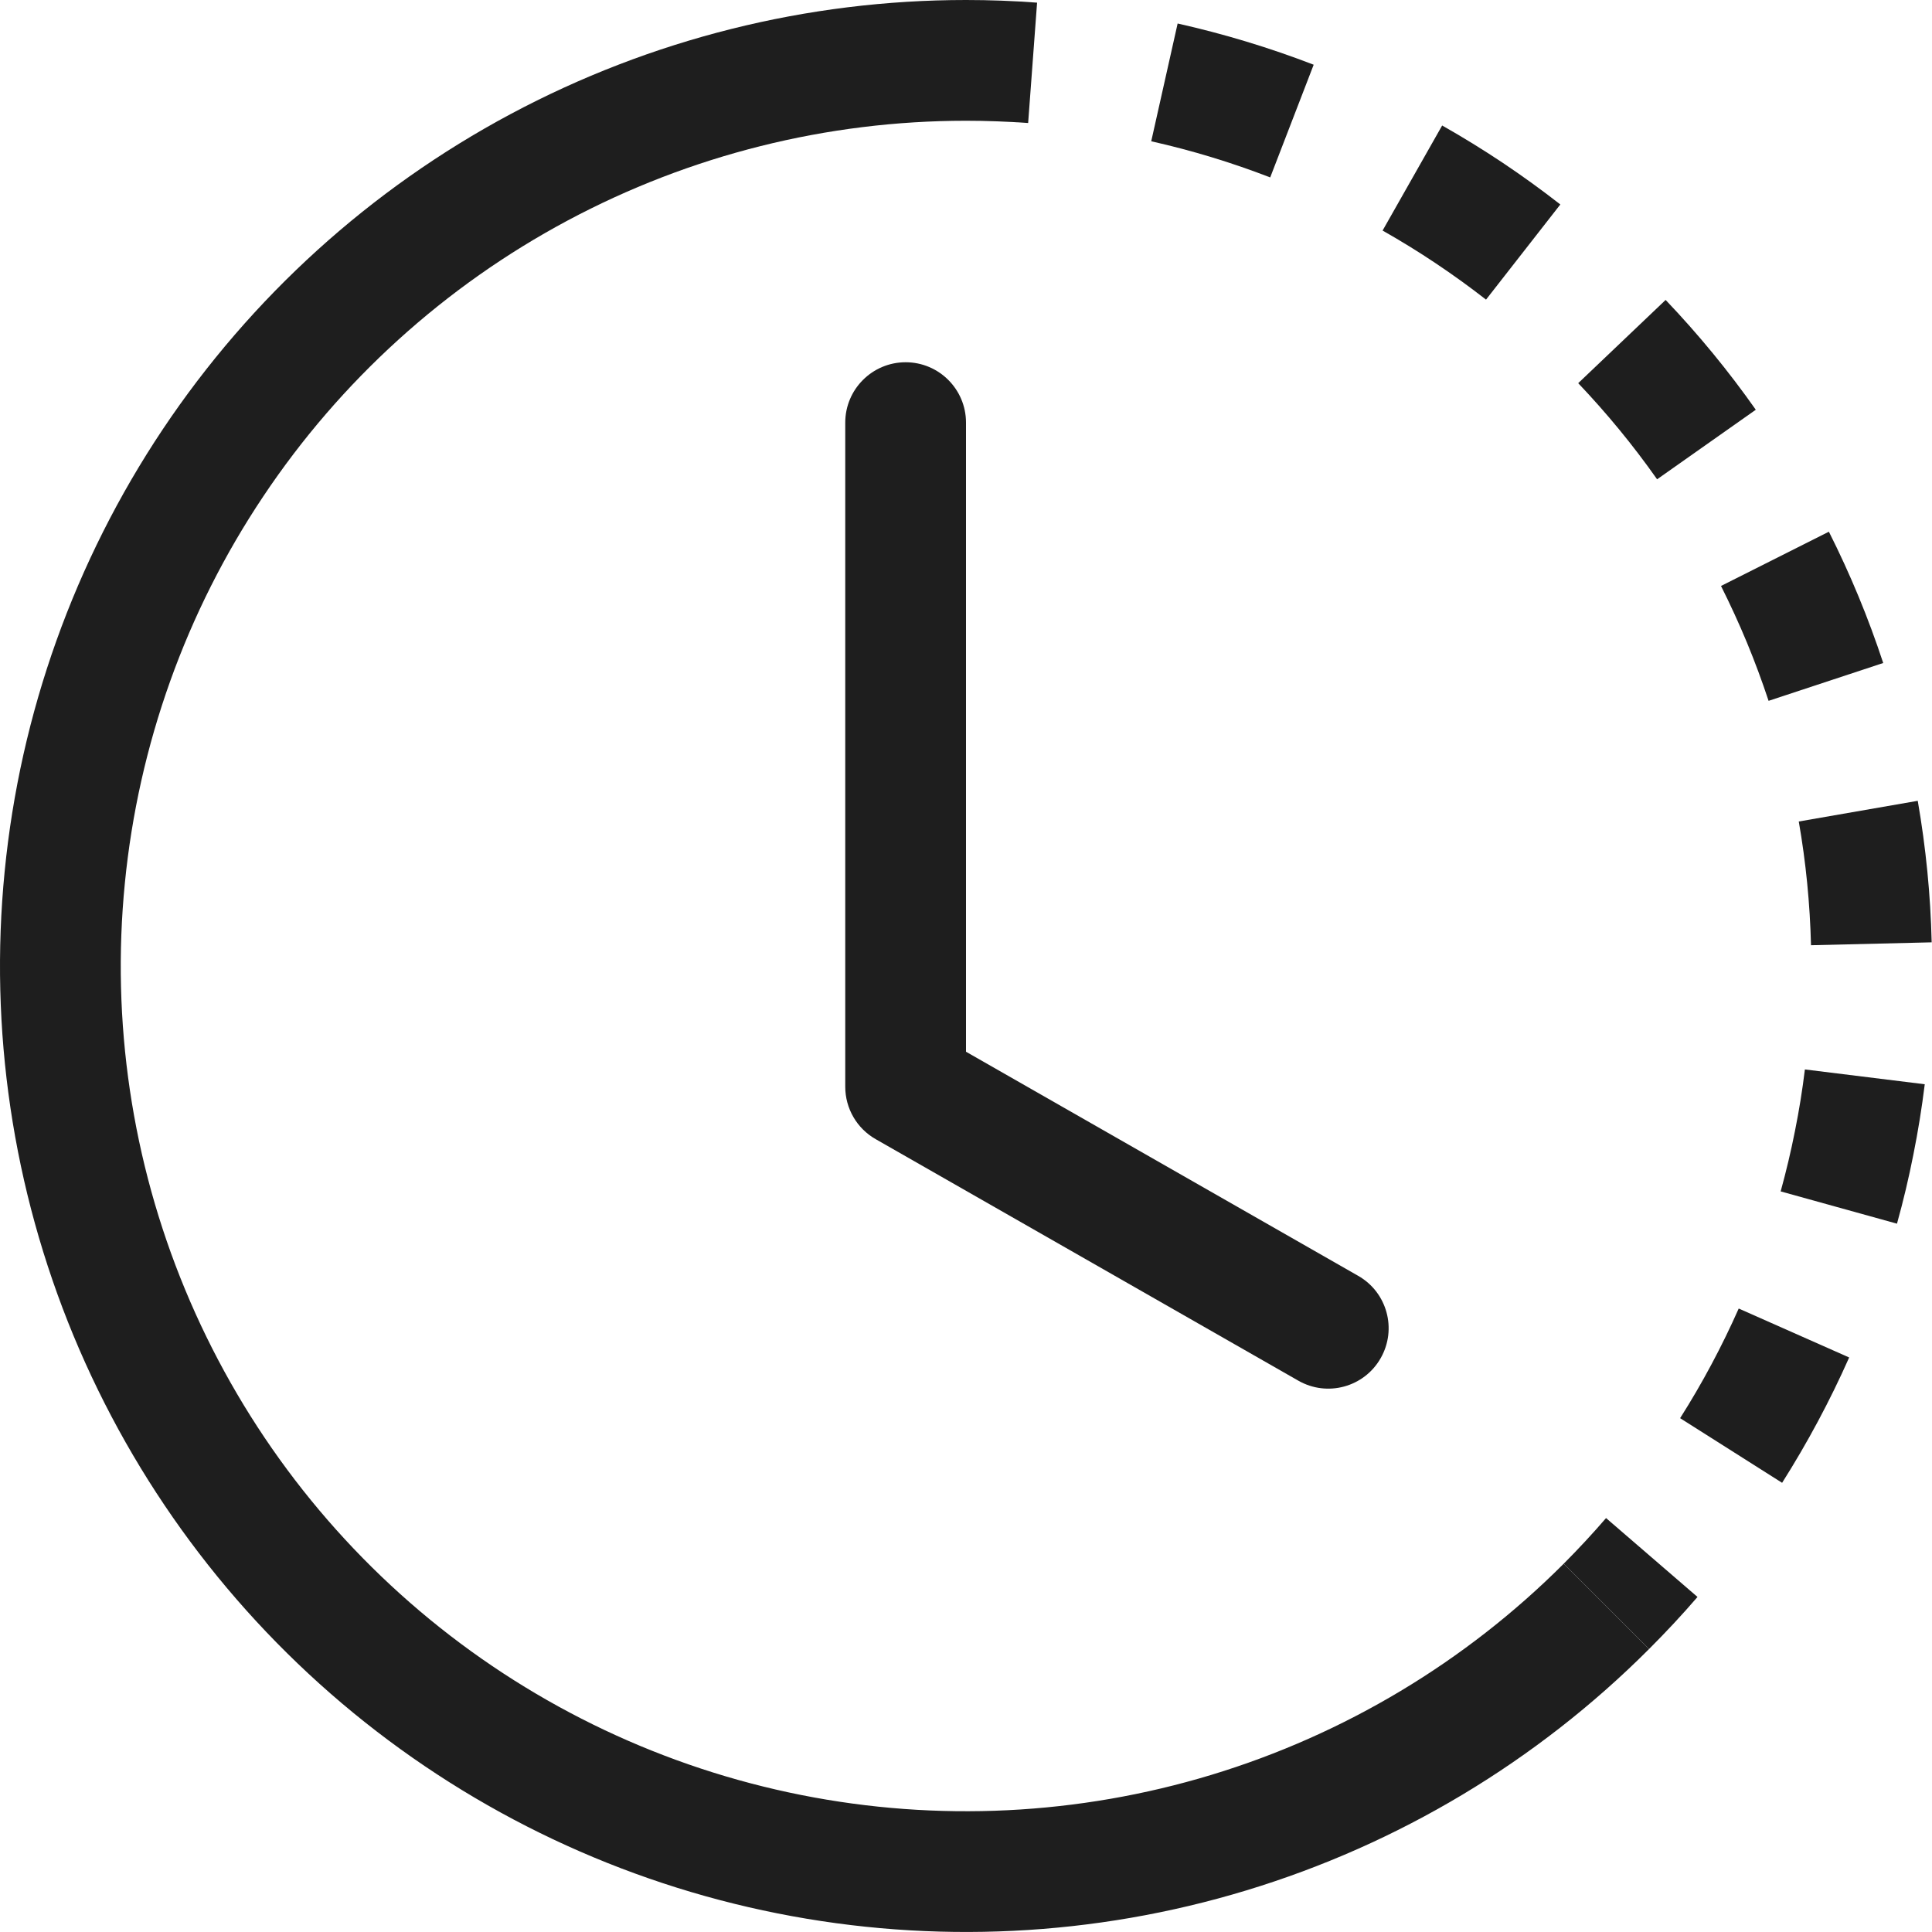
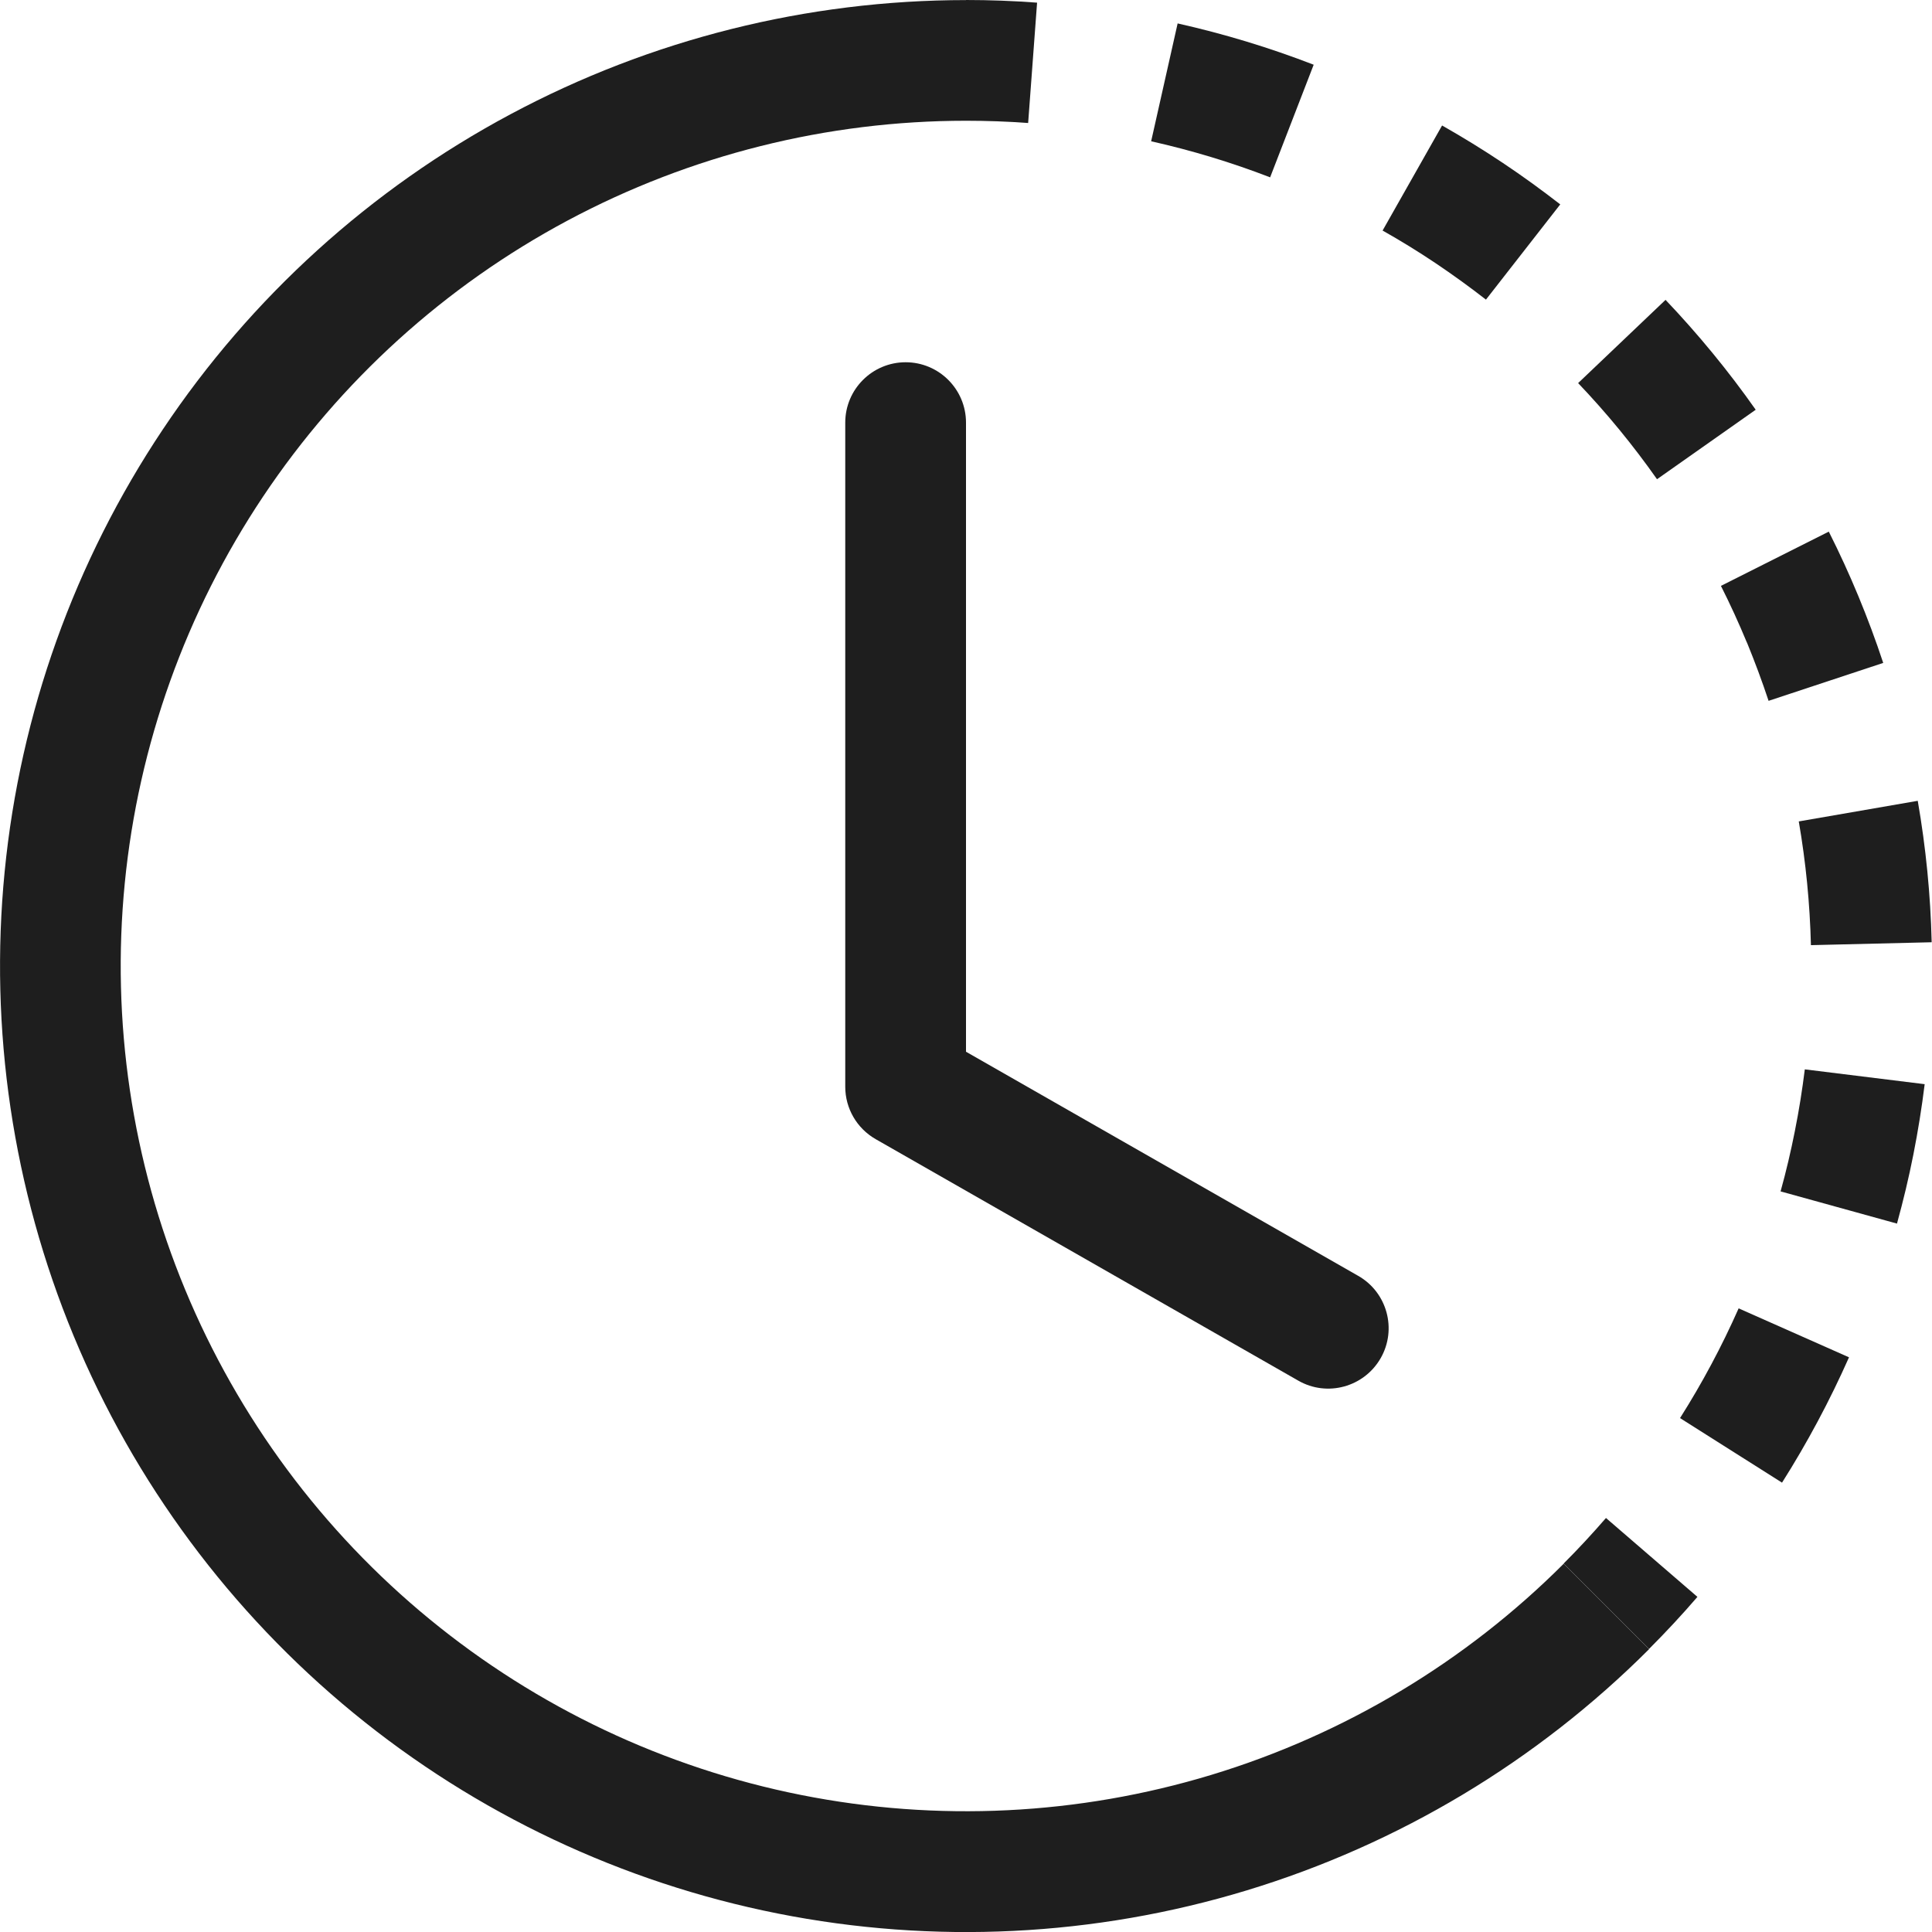
- <svg xmlns="http://www.w3.org/2000/svg" width="24" height="24" viewBox="0 0 24 24" fill="none">
-   <path d="M12.772 1.528C12.516 1.51 12.258 1.5 12 1.5V0C12.295 0 12.59 0.011 12.883 0.033L12.772 1.528ZM15.779 2.204C15.298 2.018 14.804 1.868 14.301 1.755L14.629 0.292C15.204 0.421 15.769 0.592 16.319 0.804L15.779 2.204ZM17.834 3.27C17.619 3.126 17.399 2.991 17.175 2.864L17.915 1.559C18.171 1.704 18.421 1.858 18.667 2.022C18.912 2.186 19.151 2.359 19.383 2.54L18.46 3.722C18.257 3.564 18.048 3.413 17.834 3.27ZM20.585 5.954C20.288 5.532 19.96 5.133 19.605 4.76L20.691 3.726C21.097 4.152 21.472 4.608 21.811 5.09L20.585 5.954ZM21.701 7.982C21.602 7.743 21.494 7.509 21.379 7.279L22.719 6.605C22.851 6.867 22.974 7.135 23.087 7.408C23.2 7.681 23.302 7.957 23.394 8.236L21.97 8.706C21.889 8.462 21.8 8.221 21.701 7.982ZM22.497 11.742C22.484 11.227 22.434 10.713 22.345 10.205L23.823 9.948C23.924 10.529 23.982 11.116 23.996 11.706L22.497 11.742ZM22.298 14.048C22.349 13.795 22.39 13.54 22.421 13.285L23.91 13.469C23.874 13.761 23.827 14.052 23.769 14.341C23.712 14.631 23.644 14.917 23.565 15.201L22.12 14.8C22.188 14.553 22.248 14.302 22.298 14.048ZM20.871 17.617C21.147 17.182 21.39 16.726 21.599 16.255L22.971 16.863C22.732 17.402 22.453 17.922 22.138 18.42L20.871 17.617ZM19.425 19.425C19.607 19.242 19.783 19.053 19.951 18.858L21.087 19.838C20.895 20.061 20.694 20.276 20.485 20.485L19.425 19.425Z" fill="#1E1E1E" />
-   <path d="M12 1.5C10.273 1.5 8.573 1.926 7.05 2.74C5.527 3.554 4.229 4.731 3.27 6.167C2.31 7.602 1.72 9.252 1.551 10.971C1.381 12.689 1.638 14.423 2.299 16.018C2.96 17.613 4.004 19.021 5.339 20.117C6.674 21.212 8.258 21.961 9.952 22.298C11.645 22.635 13.396 22.549 15.048 22.048C16.7 21.547 18.204 20.646 19.425 19.425L20.485 20.485C19.09 21.881 17.372 22.91 15.483 23.483C13.595 24.056 11.594 24.154 9.659 23.769C7.723 23.384 5.913 22.528 4.387 21.276C2.862 20.024 1.669 18.415 0.913 16.592C0.158 14.769 -0.136 12.788 0.058 10.824C0.251 8.86 0.926 6.974 2.022 5.333C3.119 3.692 4.603 2.347 6.343 1.417C8.084 0.487 10.027 0 12 0V1.5Z" fill="#1E1E1E" />
-   <path d="M11.25 4.5C11.664 4.5 12 4.836 12 5.25V13.065L16.872 15.849C17.232 16.054 17.357 16.512 17.151 16.872C16.946 17.232 16.488 17.357 16.128 17.151L10.878 14.151C10.644 14.018 10.5 13.769 10.5 13.5V5.25C10.5 4.836 10.836 4.5 11.25 4.5Z" fill="#1E1E1E" />
+ <svg xmlns="http://www.w3.org/2000/svg" fill="none" height="24" viewBox="0 0 24 24" width="24">
+   <g fill="#1e1e1e">
+     <path d="m12.772 1.528c-.256-.019-.514-.028-.772-.028v-1.5c.295 0 .59.011.883.033zm3.006.675c-.481-.186-.975-.335-1.478-.448l.329-1.464c.575.129 1.14.3 1.69.513zm2.055 1.066c-.215-.144-.434-.279-.658-.405l.739-1.305c.256.145.506.299.752.463.246.164.484.337.716.517l-.923 1.183c-.203-.158-.412-.309-.626-.453zm2.751 2.684c-.297-.422-.624-.821-.98-1.194l1.086-1.034c.406.427.781.883 1.12 1.365zm1.116 2.028c-.099-.239-.206-.473-.322-.703l1.34-.674c.132.262.255.53.368.803.113.273.216.549.308.828l-1.424.471c-.081-.244-.171-.486-.269-.725zm.796 3.76c-.013-.515-.063-1.029-.151-1.537l1.478-.256c.101.581.159 1.168.173 1.757zm-.199 2.306c.051-.253.091-.508.123-.763l1.489.184c-.036.292-.083.583-.14.872s-.126.576-.204.86l-1.446-.4c.069-.248.128-.499.178-.752zm-1.427 3.569c.276-.436.519-.891.728-1.363l1.371.608c-.239.539-.517 1.059-.832 1.557zm-1.446 1.807c.183-.183.358-.372.526-.566l1.136.98c-.192.223-.392.438-.601.647z" />
+     <path d="m12 1.5c-1.727 0-3.427.426-4.95 1.24-1.523.814-2.821 1.991-3.781 3.427s-1.55 3.086-1.719 4.804.088 3.452.749 5.047c.661 1.595 1.705 3.003 3.04 4.098 1.335 1.095 2.919 1.845 4.613 2.182 1.694.337 3.444.251 5.096-.25 1.652-.501 3.156-1.402 4.377-2.623l1.061 1.061c-1.395 1.395-3.113 2.425-5.002 2.998-1.888.573-3.889.671-5.824.286-1.935-.385-3.746-1.241-5.272-2.493-1.525-1.252-2.719-2.861-3.474-4.684-.755-1.823-1.049-3.804-.856-5.768.193-1.964.868-3.85 1.965-5.491 1.096-1.641 2.58-2.986 4.321-3.916 1.74-.93 3.683-1.417 5.657-1.417z" />
+     <path d="m11.25 4.5c.414 0 .75.336.75.75v7.815l4.872 2.784c.36.205.485.664.279 1.023s-.664.485-1.023.279l-5.25-3c-.234-.134-.378-.382-.378-.651v-8.25c0-.414.336-.75.75-.75z" />
+   </g>
</svg>
